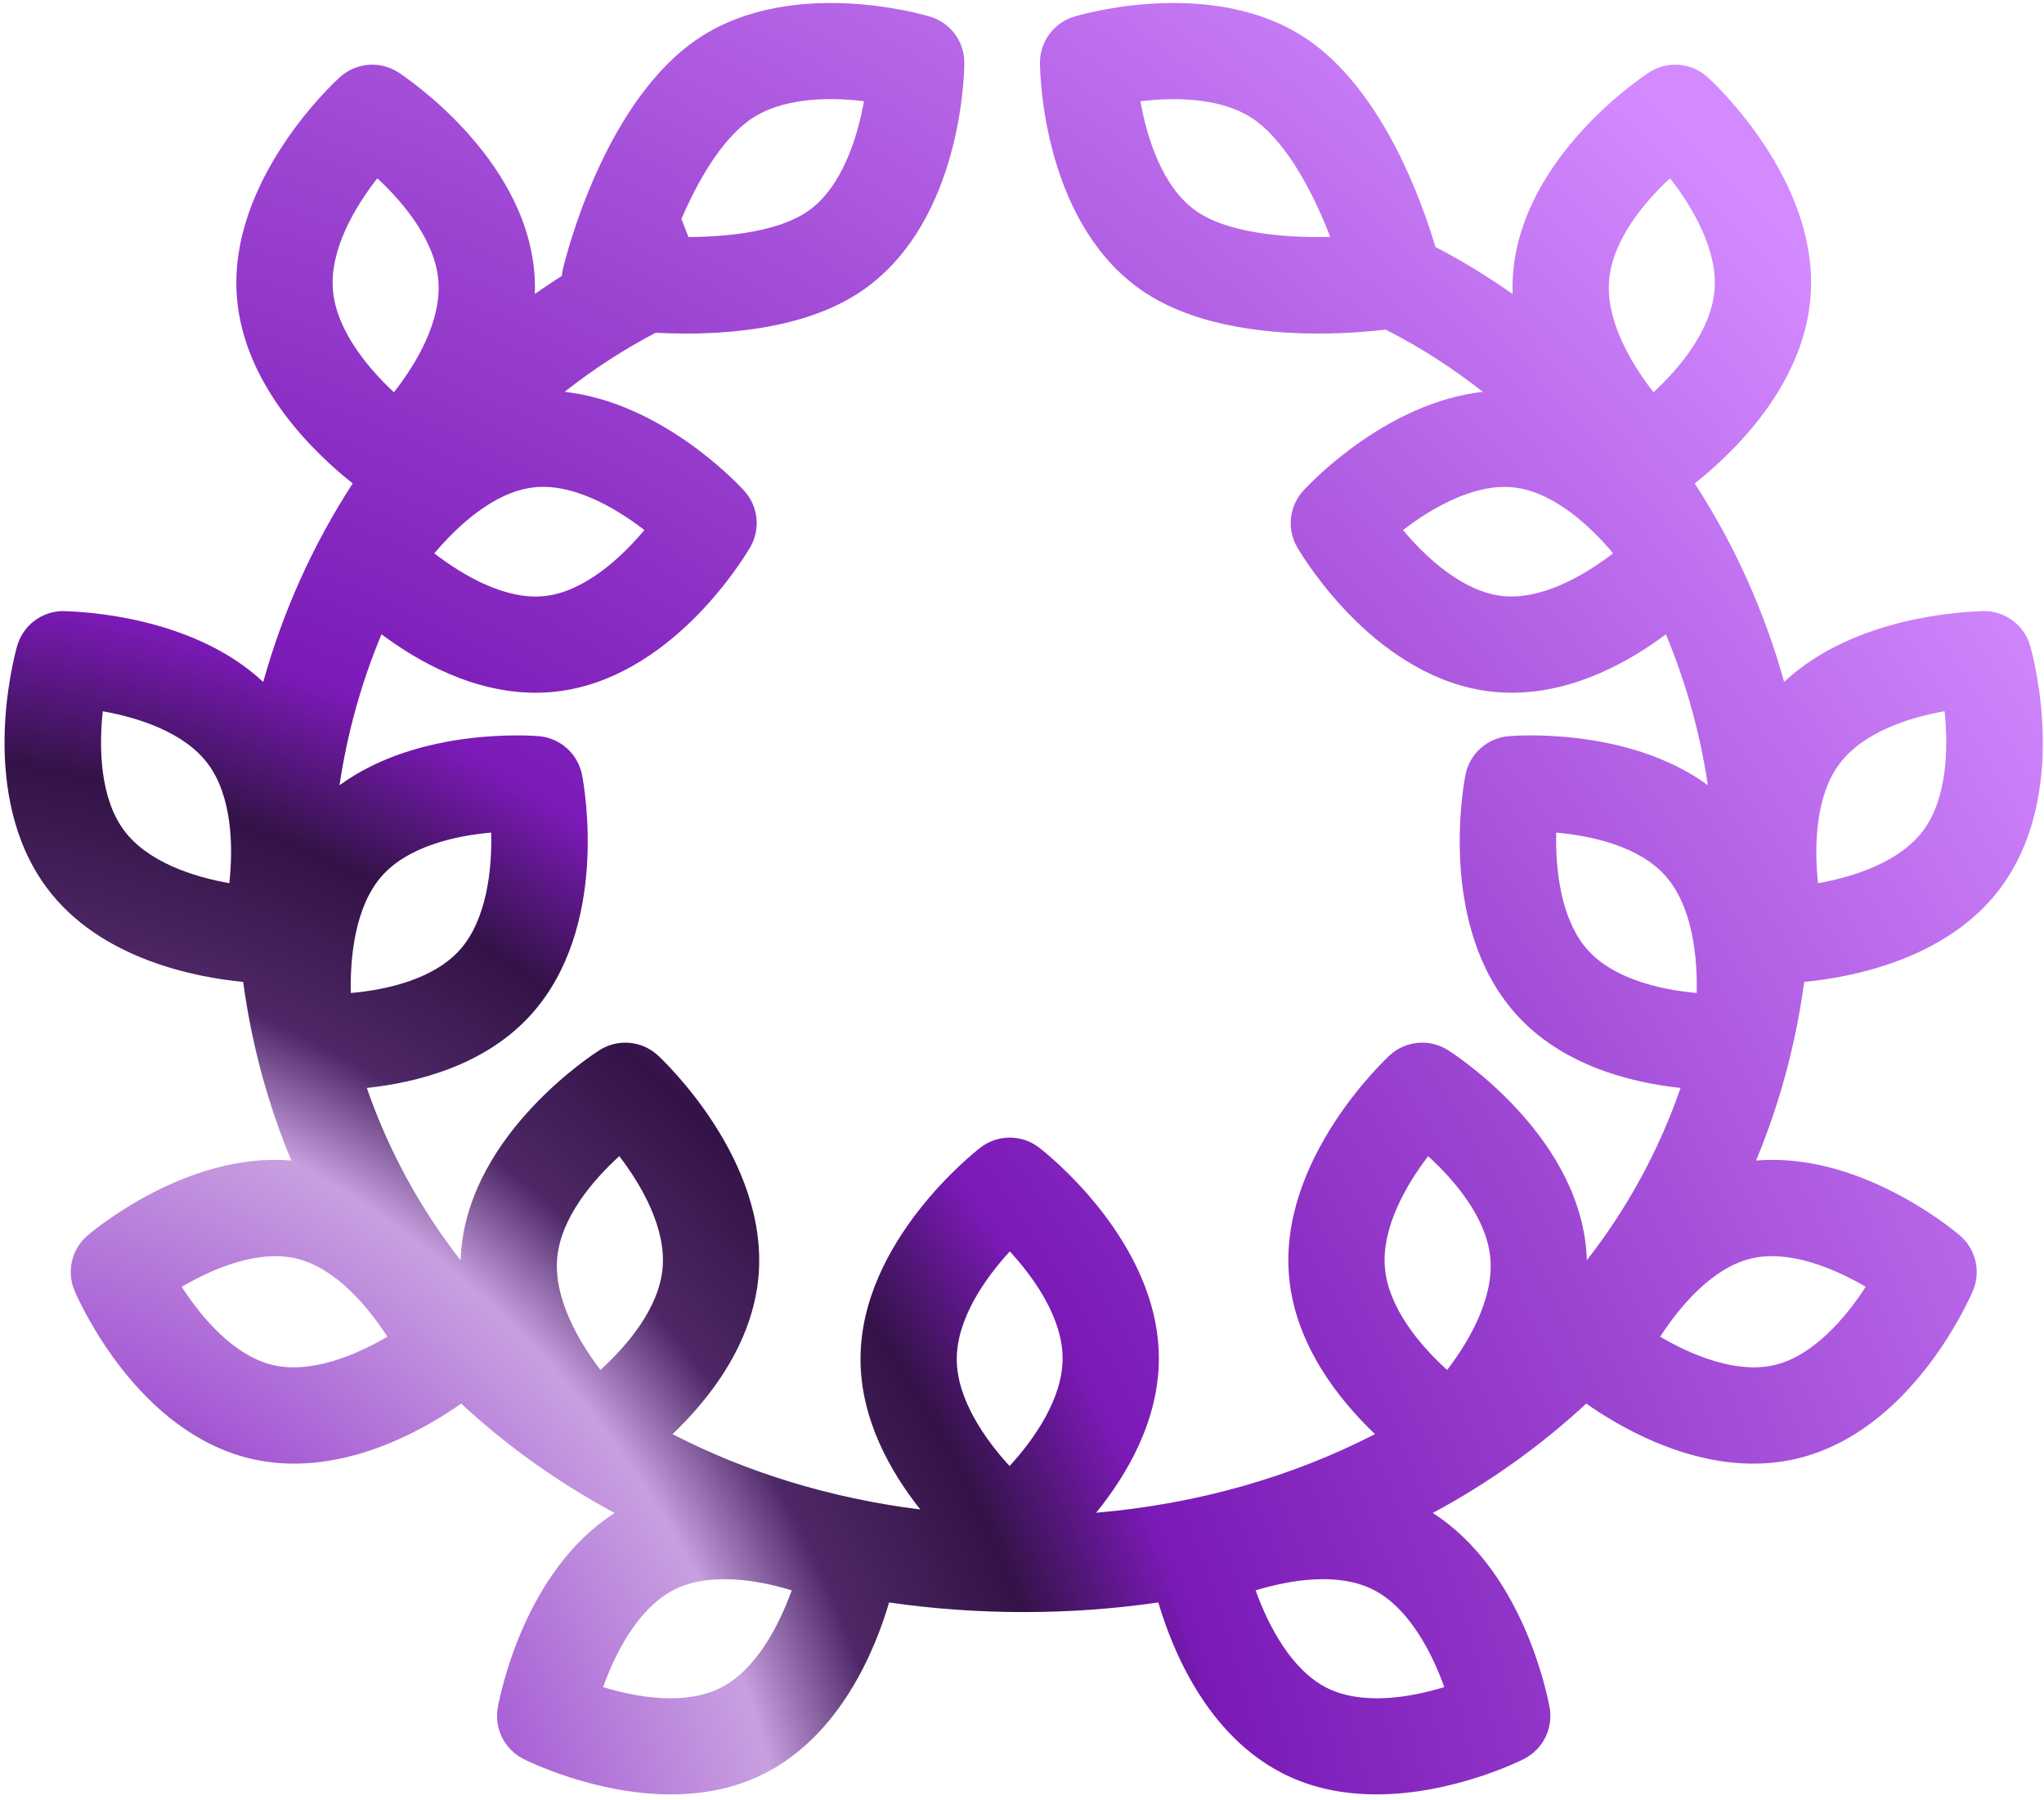
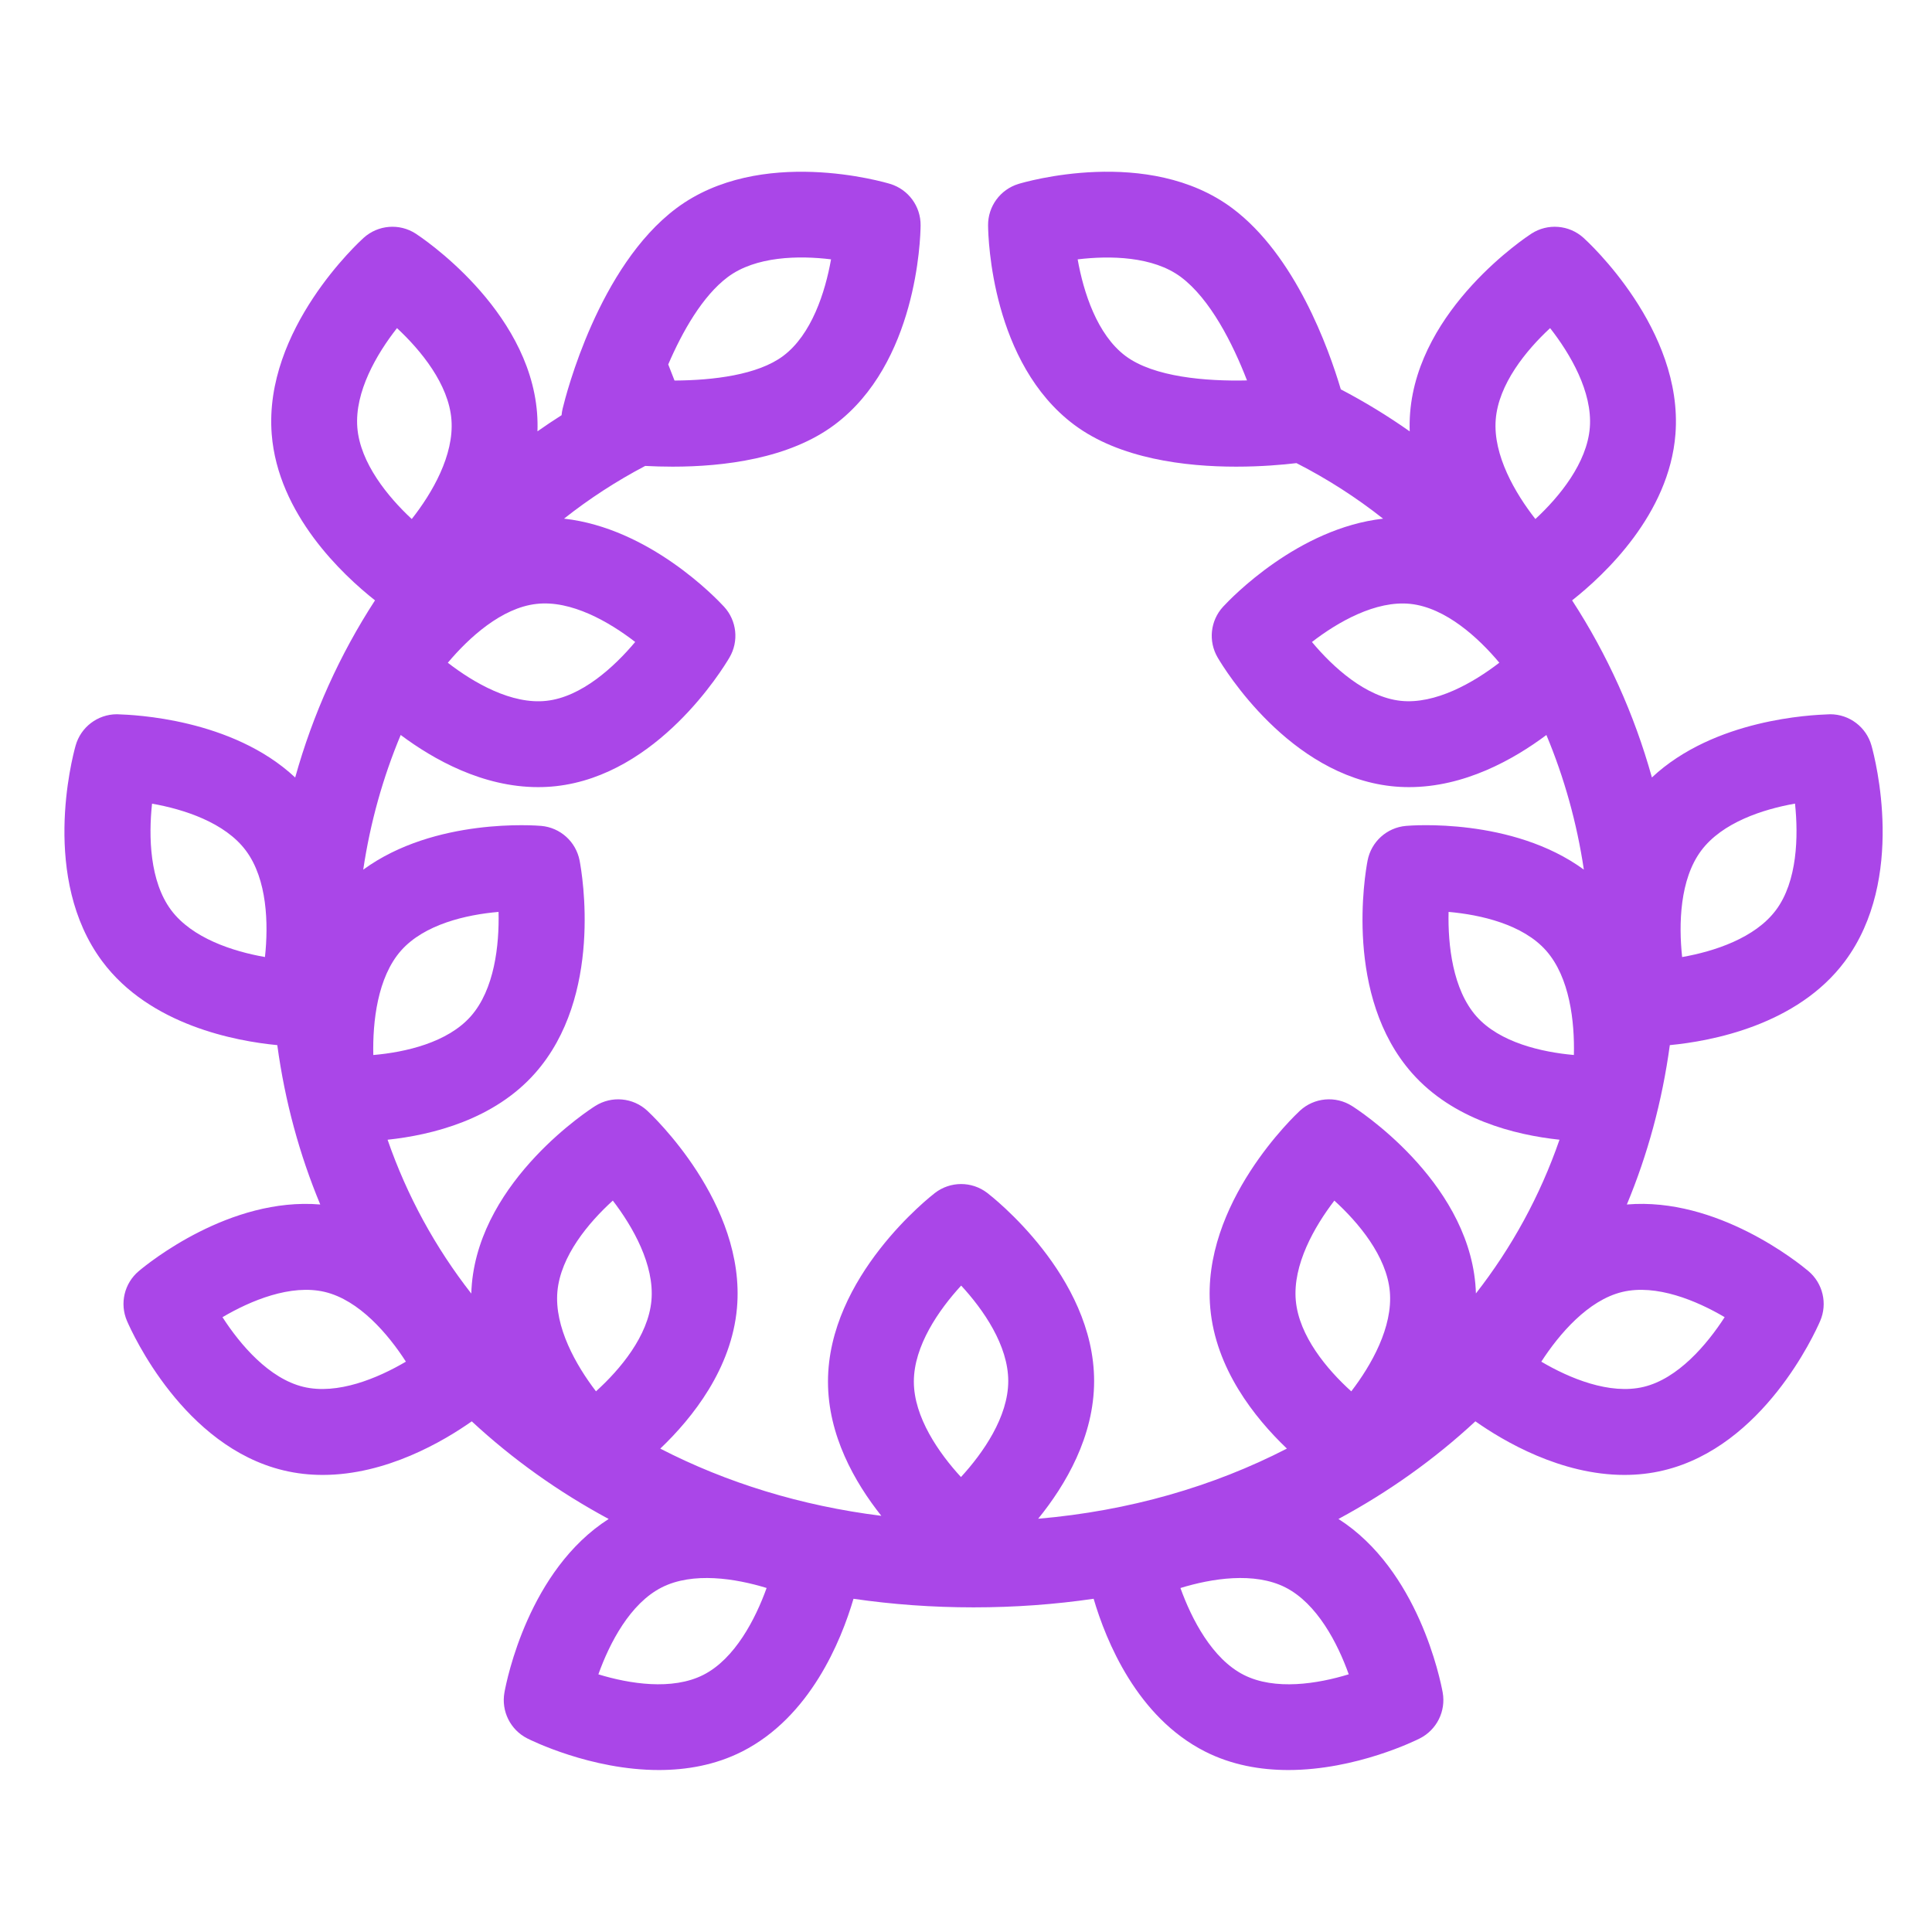
- <svg xmlns="http://www.w3.org/2000/svg" width="151" height="133" viewBox="0 0 151 133" fill="none">
-   <path fill-rule="evenodd" clip-rule="evenodd" d="M53.247 124.707C50.664 126.015 47.12 125.446 44.555 124.662C45.482 122.071 47.179 118.795 49.798 117.465C52.38 116.152 55.926 116.723 58.488 117.51C57.564 120.08 55.862 123.379 53.247 124.707ZM38.67 129.969C38.959 130.116 43.932 132.586 49.561 132.586C51.844 132.586 54.236 132.181 56.469 131.048C62.086 128.193 64.65 121.913 65.683 118.404C68.901 118.873 72.222 119.115 75.626 119.115C79.03 119.115 82.351 118.873 85.57 118.403C86.602 121.913 89.166 128.193 94.784 131.048C97.014 132.181 99.408 132.586 101.691 132.586C107.32 132.586 112.293 130.116 112.58 129.969C113.986 129.26 114.756 127.708 114.477 126.16C114.279 125.088 112.454 116.019 105.846 111.794C110.01 109.551 113.815 106.836 117.185 103.708C119.532 105.361 124.268 108.147 129.525 108.147C130.594 108.147 131.687 108.034 132.782 107.768C141.031 105.789 145.281 96.457 145.739 95.397C146.36 93.958 145.964 92.28 144.767 91.268C143.962 90.592 137.217 85.118 129.729 85.751C131.447 81.626 132.655 77.209 133.287 72.553C136.695 72.228 143.844 70.914 147.792 65.603C152.872 58.769 150.298 48.858 149.989 47.749C149.56 46.213 148.162 45.153 146.569 45.151C146.555 45.152 146.534 45.153 146.504 45.155C146.476 45.156 146.439 45.157 146.395 45.159C145.059 45.212 136.99 45.529 131.804 50.386C130.343 45.147 128.108 40.203 125.195 35.72C127.872 33.609 133.235 28.593 133.753 21.955C134.431 13.27 126.478 6 126.137 5.694C124.944 4.618 123.176 4.476 121.827 5.348C121.443 5.597 112.457 11.511 111.779 20.203C111.739 20.716 111.729 21.223 111.746 21.725C109.936 20.45 108.032 19.286 106.041 18.245C105.027 14.829 102.271 7.154 97.067 3.254C90.114 -1.954 79.784 1.097 79.353 1.23C77.838 1.689 76.812 3.09 76.828 4.671C76.84 5.823 77.151 16.08 83.951 21.172C87.723 23.995 93.156 24.646 97.37 24.646C99.448 24.646 101.229 24.489 102.369 24.354C104.931 25.662 107.328 27.206 109.541 28.954C102.507 29.747 96.977 35.503 96.294 36.243C95.229 37.395 95.049 39.104 95.843 40.457C96.424 41.448 101.786 50.181 110.22 51.107C110.715 51.162 111.208 51.185 111.694 51.185C116.273 51.185 120.342 48.907 123.066 46.869C124.542 50.398 125.59 54.141 126.167 58.016C120.238 53.686 111.834 54.359 111.438 54.397C109.852 54.535 108.556 55.708 108.257 57.27C108.039 58.401 106.304 68.501 111.941 74.875C115.329 78.708 120.432 79.99 124.151 80.387C122.539 85.045 120.193 89.319 117.229 93.117C117.221 92.856 117.205 92.593 117.182 92.328C116.407 83.641 107.349 77.831 106.963 77.591C105.603 76.731 103.837 76.892 102.656 77.983C102.322 78.293 94.452 85.658 95.23 94.331C95.677 99.336 98.874 103.386 101.576 105.966C95.47 109.111 88.505 111.127 80.976 111.776C83.257 108.967 85.609 104.96 85.61 100.378C85.615 91.657 77.115 85.063 76.754 84.788C75.474 83.811 73.704 83.814 72.428 84.795C72.068 85.072 63.573 91.705 63.57 100.416C63.568 104.857 65.775 108.749 67.988 111.534C61.336 110.704 55.163 108.792 49.681 105.969C52.384 103.389 55.583 99.338 56.032 94.331C56.804 85.656 48.939 78.293 48.603 77.983C47.422 76.892 45.654 76.731 44.296 77.592C43.912 77.831 34.855 83.641 34.077 92.328C34.053 92.596 34.038 92.863 34.03 93.128C31.062 89.327 28.713 85.049 27.098 80.388C30.818 79.992 35.924 78.71 39.315 74.875C44.952 68.501 43.217 58.401 43.001 57.27C42.7 55.708 41.403 54.535 39.82 54.397C39.422 54.361 31.012 53.688 25.081 58.023C25.658 54.144 26.707 50.399 28.184 46.867C30.908 48.905 34.98 51.185 39.559 51.185C40.044 51.185 40.538 51.162 41.035 51.107C49.467 50.181 54.826 41.448 55.409 40.457C56.206 39.104 56.021 37.395 54.961 36.243C54.277 35.503 48.768 29.739 41.711 28.952C43.794 27.307 46.04 25.843 48.433 24.586C49.13 24.623 49.893 24.646 50.701 24.646C54.915 24.646 60.348 23.995 64.119 21.172C70.918 16.08 71.228 5.823 71.24 4.671C71.259 3.09 70.23 1.689 68.718 1.23C68.282 1.097 57.954 -1.951 51.004 3.254C44.573 8.073 41.88 18.657 41.594 19.846C41.551 20.024 41.523 20.204 41.508 20.384C40.83 20.815 40.164 21.261 39.511 21.721C39.527 21.221 39.517 20.715 39.478 20.203C38.797 11.511 29.809 5.597 29.427 5.348C28.078 4.476 26.313 4.618 25.118 5.694C24.777 6 16.824 13.27 17.502 21.955C18.02 28.591 23.381 33.606 26.057 35.719C23.143 40.203 20.907 45.149 19.446 50.389C14.214 45.495 6.01 45.2 4.815 45.157C4.745 45.154 4.699 45.153 4.679 45.151C3.088 45.153 1.69 46.215 1.261 47.749C0.95 48.858 -1.622 58.769 3.46 65.603C7.407 70.914 14.557 72.228 17.964 72.553C18.596 77.209 19.804 81.626 21.522 85.751C14.036 85.121 7.294 90.592 6.492 91.268C5.29 92.28 4.897 93.958 5.518 95.397C5.978 96.457 10.225 105.789 18.472 107.768C19.569 108.034 20.66 108.147 21.731 108.147C26.986 108.147 31.72 105.364 34.069 103.71C37.439 106.837 41.243 109.553 45.407 111.795C38.798 116.02 36.971 125.088 36.776 126.16C36.496 127.71 37.266 129.26 38.67 129.969ZM50.861 17.515L50.34 16.18C51.518 13.442 53.189 10.503 55.266 8.948C57.587 7.21 61.166 7.151 63.823 7.478C63.342 10.19 62.216 13.714 59.857 15.48C57.758 17.052 54.057 17.498 50.861 17.515ZM41.162 92.959C41.425 90.02 43.743 87.251 45.751 85.428C47.413 87.595 49.21 90.754 48.949 93.701C48.683 96.638 46.365 99.406 44.357 101.224C42.71 99.074 40.899 95.898 41.162 92.959ZM13.425 95.084C14.905 97.379 17.291 100.171 20.131 100.854C22.952 101.532 26.287 100.138 28.615 98.766C27.136 96.471 24.746 93.676 21.907 92.994C19.084 92.32 15.751 93.712 13.425 95.084ZM28.212 64.725C30.142 62.544 33.621 61.748 36.288 61.52C36.354 64.277 35.949 67.946 33.989 70.165C32.062 72.343 28.584 73.142 25.915 73.372C25.854 70.632 26.256 66.936 28.212 64.725ZM7.592 52.556C7.296 55.294 7.398 58.982 9.164 61.36C10.903 63.697 14.298 64.794 16.943 65.257C17.239 62.516 17.137 58.828 15.369 56.451C13.634 54.113 10.216 53.018 7.592 52.556ZM40.258 44.039C37.383 44.364 34.228 42.546 32.087 40.886C33.827 38.812 36.544 36.33 39.433 36.013C42.303 35.683 45.463 37.508 47.604 39.165C45.866 41.239 43.147 43.724 40.258 44.039ZM24.592 21.403C24.362 18.454 26.196 15.316 27.877 13.173C29.852 15.007 32.16 17.821 32.386 20.756C32.615 23.704 30.785 26.843 29.1 28.983C27.126 27.148 24.822 24.337 24.592 21.403ZM106.697 124.659C104.127 125.446 100.589 126.018 98.002 124.707C95.383 123.375 93.688 120.094 92.759 117.513C95.329 116.723 98.872 116.152 101.456 117.465C104.073 118.797 105.772 122.073 106.697 124.659ZM105.505 85.43C103.846 87.594 102.047 90.752 102.312 93.701C102.576 96.635 104.891 99.406 106.906 101.226C108.563 99.065 110.362 95.905 110.099 92.959C109.836 90.026 107.499 87.244 105.505 85.43ZM70.681 100.418C70.681 97.458 72.755 94.471 74.6 92.466C76.441 94.461 78.501 97.424 78.499 100.375C78.499 103.331 76.425 106.318 74.583 108.323C72.758 106.342 70.679 103.36 70.681 100.418ZM122.644 98.768C124.967 100.138 128.305 101.532 131.123 100.854C133.958 100.174 136.357 97.362 137.829 95.082C135.506 93.712 132.168 92.32 129.352 92.994C126.517 93.674 124.121 96.485 122.644 98.768ZM125.343 73.37C122.69 73.137 119.189 72.338 117.267 70.165C115.309 67.946 114.901 64.274 114.965 61.52C117.618 61.752 121.119 62.551 123.041 64.725C125.004 66.944 125.409 70.615 125.343 73.37ZM143.656 52.551C141.015 53.016 137.621 54.113 135.881 56.451C134.113 58.826 134.013 62.516 134.307 65.259C136.948 64.794 140.344 63.699 142.084 61.36C143.848 58.989 143.943 55.277 143.656 52.551ZM110.992 44.039C108.098 43.721 105.394 41.258 103.649 39.168C105.775 37.523 108.94 35.7 111.82 36.013C114.716 36.33 117.421 38.796 119.168 40.882C117.037 42.527 113.87 44.349 110.992 44.039ZM88.211 15.48C90.548 17.227 94.865 17.585 98.271 17.505C97.09 14.444 95.222 10.758 92.805 8.948C90.489 7.212 86.891 7.158 84.248 7.48C84.726 10.187 85.852 13.712 88.211 15.48ZM118.869 20.756C119.097 17.814 121.384 15.017 123.373 13.173C125.044 15.306 126.89 18.459 126.663 21.403C126.433 24.344 124.145 27.141 122.154 28.983C120.486 26.852 118.639 23.697 118.869 20.756Z" fill="url(#paint0_radial_1007_1470)" />
-   <defs>
-     <radialGradient id="paint0_radial_1007_1470" cx="0" cy="0" r="1" gradientUnits="userSpaceOnUse" gradientTransform="translate(2.28382e-06 138) rotate(-38.8359) scale(177.805 202.271)">
-       <stop stop-color="#7836A0" />
-       <stop offset="0.125" stop-color="#462F55" />
-       <stop offset="0.203" stop-color="#A65AD5" />
-       <stop offset="0.312" stop-color="#C8A0E0" />
-       <stop offset="0.359" stop-color="#4E2866" />
-       <stop offset="0.427" stop-color="#331347" />
-       <stop offset="0.49" stop-color="#7B1AB7" />
-       <stop offset="1" stop-color="#D38AFF" />
-     </radialGradient>
-   </defs>
+ <svg xmlns="http://www.w3.org/2000/svg" width="160" height="160" viewBox="0 0 160 160" fill="none">
+   <path fill-rule="evenodd" clip-rule="evenodd" d="M58.247 138.707C55.664 140.015 52.12 139.446 49.555 138.662C50.482 136.071 52.179 132.795 54.798 131.465C57.38 130.152 60.926 130.723 63.488 131.51C62.564 134.08 60.862 137.379 58.247 138.707ZM43.67 143.969C43.959 144.116 48.932 146.586 54.561 146.586C56.844 146.586 59.236 146.181 61.469 145.048C67.086 142.193 69.65 135.913 70.683 132.404C73.901 132.873 77.222 133.115 80.626 133.115C84.03 133.115 87.351 132.873 90.57 132.403C91.602 135.913 94.166 142.193 99.784 145.048C102.014 146.181 104.408 146.586 106.691 146.586C112.32 146.586 117.293 144.116 117.58 143.969C118.986 143.26 119.756 141.708 119.477 140.16C119.279 139.088 117.454 130.019 110.846 125.794C115.01 123.551 118.815 120.836 122.185 117.708C124.532 119.361 129.268 122.147 134.525 122.147C135.594 122.147 136.687 122.034 137.782 121.768C146.031 119.789 150.281 110.457 150.739 109.397C151.36 107.958 150.964 106.28 149.767 105.268C148.962 104.592 142.217 99.118 134.729 99.751C136.447 95.626 137.655 91.209 138.287 86.553C141.695 86.228 148.844 84.914 152.792 79.603C157.872 72.769 155.298 62.858 154.989 61.749C154.56 60.213 153.162 59.153 151.569 59.151C151.555 59.152 151.534 59.153 151.504 59.155C151.476 59.156 151.439 59.157 151.395 59.159C150.059 59.212 141.99 59.529 136.804 64.386C135.343 59.147 133.108 54.203 130.195 49.72C132.872 47.609 138.235 42.593 138.753 35.955C139.431 27.27 131.478 20 131.137 19.694C129.944 18.618 128.176 18.476 126.827 19.348C126.443 19.597 117.457 25.511 116.779 34.203C116.739 34.716 116.729 35.223 116.746 35.725C114.936 34.45 113.032 33.286 111.041 32.245C110.027 28.828 107.271 21.154 102.067 17.254C95.114 12.046 84.784 15.097 84.353 15.23C82.838 15.689 81.812 17.09 81.828 18.671C81.84 19.823 82.151 30.08 88.951 35.172C92.723 37.995 98.156 38.647 102.37 38.647C104.448 38.647 106.229 38.489 107.369 38.354C109.931 39.662 112.328 41.206 114.541 42.954C107.507 43.746 101.977 49.503 101.294 50.243C100.229 51.395 100.049 53.104 100.843 54.457C101.424 55.448 106.786 64.18 115.22 65.107C115.715 65.162 116.208 65.186 116.694 65.186C121.273 65.186 125.342 62.907 128.066 60.869C129.542 64.398 130.59 68.141 131.167 72.016C125.238 67.686 116.834 68.359 116.438 68.397C114.852 68.535 113.556 69.708 113.257 71.27C113.039 72.401 111.304 82.501 116.941 88.875C120.329 92.708 125.432 93.99 129.151 94.387C127.539 99.045 125.193 103.319 122.229 107.117C122.221 106.856 122.205 106.592 122.182 106.328C121.407 97.641 112.349 91.831 111.963 91.591C110.603 90.731 108.837 90.892 107.656 91.983C107.322 92.293 99.452 99.658 100.23 108.331C100.676 113.336 103.873 117.386 106.576 119.966C100.47 123.111 93.505 125.127 85.976 125.776C88.257 122.967 90.609 118.96 90.61 114.378C90.615 105.657 82.115 99.063 81.754 98.788C80.474 97.811 78.704 97.814 77.428 98.795C77.068 99.072 68.573 105.705 68.57 114.416C68.568 118.857 70.775 122.749 72.988 125.534C66.336 124.704 60.163 122.792 54.681 119.969C57.384 117.389 60.583 113.338 61.032 108.331C61.804 99.656 53.939 92.293 53.603 91.983C52.422 90.892 50.654 90.731 49.296 91.592C48.912 91.831 39.855 97.641 39.077 106.328C39.053 106.596 39.038 106.863 39.03 107.128C36.062 103.327 33.713 99.049 32.098 94.388C35.818 93.992 40.924 92.71 44.315 88.875C49.952 82.501 48.217 72.401 48.001 71.27C47.7 69.708 46.403 68.535 44.82 68.397C44.422 68.362 36.011 67.688 30.081 72.023C30.658 68.144 31.707 64.399 33.184 60.867C35.908 62.905 39.98 65.186 44.559 65.186C45.044 65.186 45.538 65.162 46.035 65.107C54.467 64.18 59.826 55.448 60.409 54.457C61.206 53.104 61.021 51.395 59.961 50.243C59.277 49.503 53.768 43.739 46.711 42.952C48.794 41.307 51.04 39.843 53.433 38.586C54.13 38.623 54.893 38.647 55.701 38.647C59.915 38.647 65.348 37.995 69.119 35.172C75.918 30.08 76.228 19.823 76.24 18.671C76.259 17.09 75.23 15.689 73.718 15.23C73.282 15.097 62.954 12.049 56.004 17.254C49.573 22.073 46.88 32.657 46.594 33.846C46.551 34.025 46.523 34.204 46.508 34.384C45.83 34.815 45.164 35.261 44.511 35.721C44.527 35.221 44.517 34.715 44.478 34.203C43.797 25.511 34.809 19.597 34.427 19.348C33.078 18.476 31.313 18.618 30.118 19.694C29.777 20 21.824 27.27 22.502 35.955C23.02 42.591 28.381 47.606 31.057 49.719C28.143 54.203 25.907 59.149 24.446 64.389C19.215 59.495 11.01 59.2 9.815 59.157C9.745 59.154 9.699 59.153 9.679 59.151C8.088 59.153 6.69 60.215 6.261 61.749C5.95 62.858 3.378 72.769 8.46 79.603C12.407 84.914 19.557 86.228 22.964 86.553C23.596 91.209 24.804 95.626 26.522 99.751C19.036 99.121 12.294 104.592 11.492 105.268C10.29 106.28 9.897 107.958 10.518 109.397C10.978 110.457 15.225 119.789 23.472 121.768C24.569 122.034 25.66 122.147 26.731 122.147C31.986 122.147 36.72 119.364 39.069 117.71C42.439 120.837 46.243 123.553 50.407 125.795C43.798 130.02 41.971 139.088 41.776 140.16C41.496 141.71 42.266 143.26 43.67 143.969ZM55.861 31.515L55.34 30.18C56.518 27.442 58.189 24.503 60.266 22.948C62.587 21.21 66.166 21.151 68.823 21.478C68.342 24.19 67.216 27.714 64.857 29.48C62.758 31.052 59.057 31.498 55.861 31.515ZM46.162 106.959C46.425 104.02 48.743 101.251 50.751 99.428C52.413 101.595 54.21 104.754 53.949 107.701C53.683 110.638 51.365 113.406 49.357 115.224C47.71 113.074 45.899 109.898 46.162 106.959ZM18.425 109.084C19.904 111.379 22.291 114.171 25.131 114.854C27.952 115.532 31.287 114.138 33.615 112.766C32.136 110.471 29.746 107.676 26.907 106.994C24.084 106.32 20.751 107.712 18.425 109.084ZM33.212 78.725C35.142 76.544 38.621 75.748 41.288 75.52C41.354 78.277 40.949 81.946 38.989 84.165C37.062 86.343 33.584 87.142 30.915 87.372C30.854 84.632 31.256 80.936 33.212 78.725ZM12.592 66.556C12.296 69.294 12.398 72.982 14.164 75.36C15.903 77.697 19.298 78.794 21.943 79.257C22.239 76.516 22.137 72.828 20.369 70.451C18.634 68.113 15.216 67.018 12.592 66.556ZM45.258 58.039C42.383 58.364 39.228 56.546 37.087 54.886C38.827 52.812 41.544 50.33 44.433 50.013C47.303 49.683 50.463 51.508 52.604 53.165C50.866 55.239 48.147 57.724 45.258 58.039ZM29.592 35.403C29.362 32.454 31.196 29.316 32.877 27.173C34.852 29.007 37.16 31.821 37.386 34.755C37.615 37.704 35.785 40.843 34.1 42.983C32.126 41.148 29.822 38.337 29.592 35.403ZM111.697 138.659C109.127 139.446 105.589 140.018 103.002 138.707C100.383 137.375 98.688 134.094 97.759 131.513C100.329 130.723 103.872 130.152 106.456 131.465C109.073 132.797 110.772 136.073 111.697 138.659ZM110.505 99.43C108.846 101.594 107.047 104.752 107.312 107.701C107.576 110.635 109.891 113.406 111.906 115.226C113.563 113.065 115.362 109.905 115.099 106.959C114.836 104.026 112.499 101.244 110.505 99.43ZM75.681 114.418C75.681 111.458 77.755 108.471 79.6 106.466C81.441 108.461 83.501 111.424 83.499 114.375C83.499 117.331 81.425 120.318 79.583 122.323C77.758 120.342 75.679 117.36 75.681 114.418ZM127.644 112.768C129.967 114.138 133.305 115.532 136.123 114.854C138.958 114.174 141.357 111.362 142.829 109.082C140.506 107.712 137.168 106.32 134.352 106.994C131.517 107.674 129.121 110.485 127.644 112.768ZM130.343 87.37C127.69 87.137 124.189 86.338 122.267 84.165C120.309 81.946 119.901 78.274 119.965 75.52C122.618 75.752 126.119 76.551 128.041 78.725C130.004 80.944 130.409 84.615 130.343 87.37ZM148.656 66.551C146.015 67.016 142.621 68.113 140.881 70.451C139.113 72.826 139.013 76.516 139.307 79.259C141.948 78.794 145.344 77.699 147.084 75.36C148.848 72.989 148.943 69.277 148.656 66.551ZM115.992 58.039C113.098 57.721 110.394 55.258 108.649 53.168C110.775 51.523 113.94 49.7 116.82 50.013C119.716 50.33 122.421 52.796 124.168 54.882C122.037 56.527 118.87 58.349 115.992 58.039ZM93.211 29.48C95.548 31.227 99.865 31.585 103.271 31.505C102.09 28.444 100.222 24.759 97.805 22.948C95.489 21.212 91.891 21.158 89.248 21.48C89.726 24.187 90.852 27.712 93.211 29.48ZM123.869 34.755C124.097 31.814 126.384 29.017 128.373 27.173C130.044 29.306 131.89 32.459 131.663 35.403C131.433 38.344 129.145 41.141 127.154 42.983C125.486 40.852 123.639 37.697 123.869 34.755Z" fill="#AA46E8" />
</svg>
